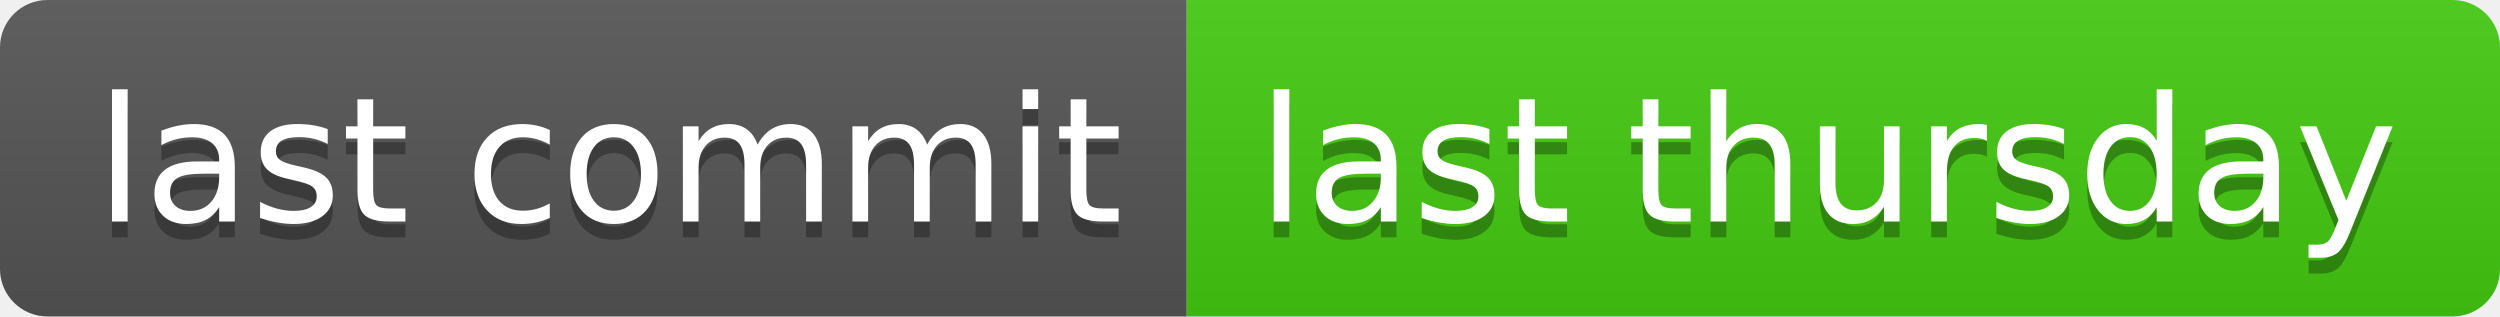
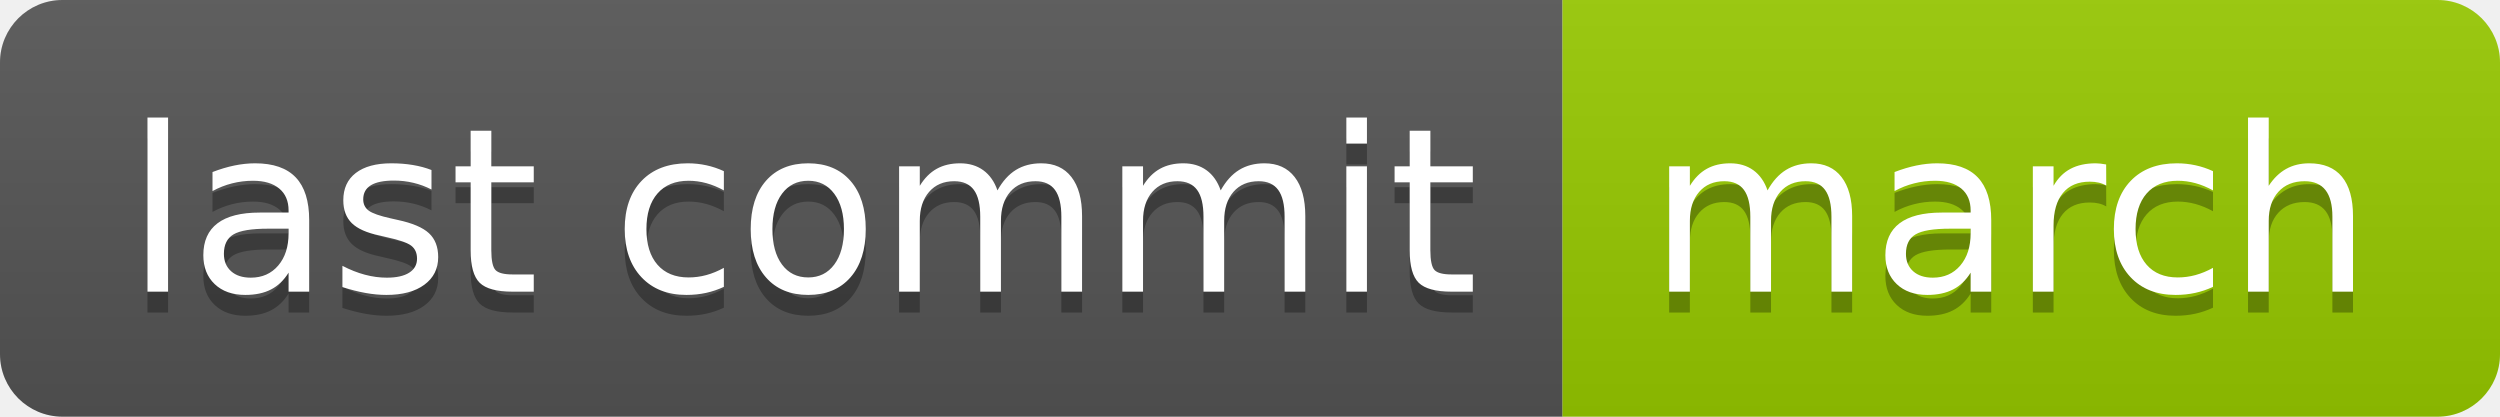
- <svg xmlns="http://www.w3.org/2000/svg" width="158" height="20">
+ <svg xmlns="http://www.w3.org/2000/svg" width="120" height="20">
  <linearGradient id="b" x2="0" y2="100%">
    <stop offset="0" stop-color="#bbb" stop-opacity=".1" />
    <stop offset="1" stop-opacity=".1" />
  </linearGradient>
  <clipPath id="a">
-     <rect width="158" height="20" rx="3" fill="#fff" />
+     <rect width="120" height="20" rx="3" fill="#fff" />
  </clipPath>
  <g clip-path="url(#a)">
    <path fill="#555" d="M0 0h75v20H0z" />
-     <path fill="#4c1" d="M75 0h83v20H75z" />
-     <path fill="url(#b)" d="M0 0h158v20H0z" />
+     <path fill="#97CA00" d="M75 0h45v20H75z" />
+     <path fill="url(#b)" d="M0 0h120v20H0z" />
  </g>
  <g fill="#fff" text-anchor="middle" font-family="DejaVu Sans,Verdana,Geneva,sans-serif" font-size="110">
    <text x="385" y="150" fill="#010101" fill-opacity=".3" transform="scale(.1)" textLength="650">last commit</text>
    <text x="385" y="140" transform="scale(.1)" textLength="650">last commit</text>
-     <text x="1155" y="150" fill="#010101" fill-opacity=".3" transform="scale(.1)" textLength="730">last thursday</text>
-     <text x="1155" y="140" transform="scale(.1)" textLength="730">last thursday</text>
+     <text x="965" y="150" fill="#010101" fill-opacity=".3" transform="scale(.1)" textLength="350">march</text>
+     <text x="965" y="140" transform="scale(.1)" textLength="350">march</text>
  </g>
</svg>
